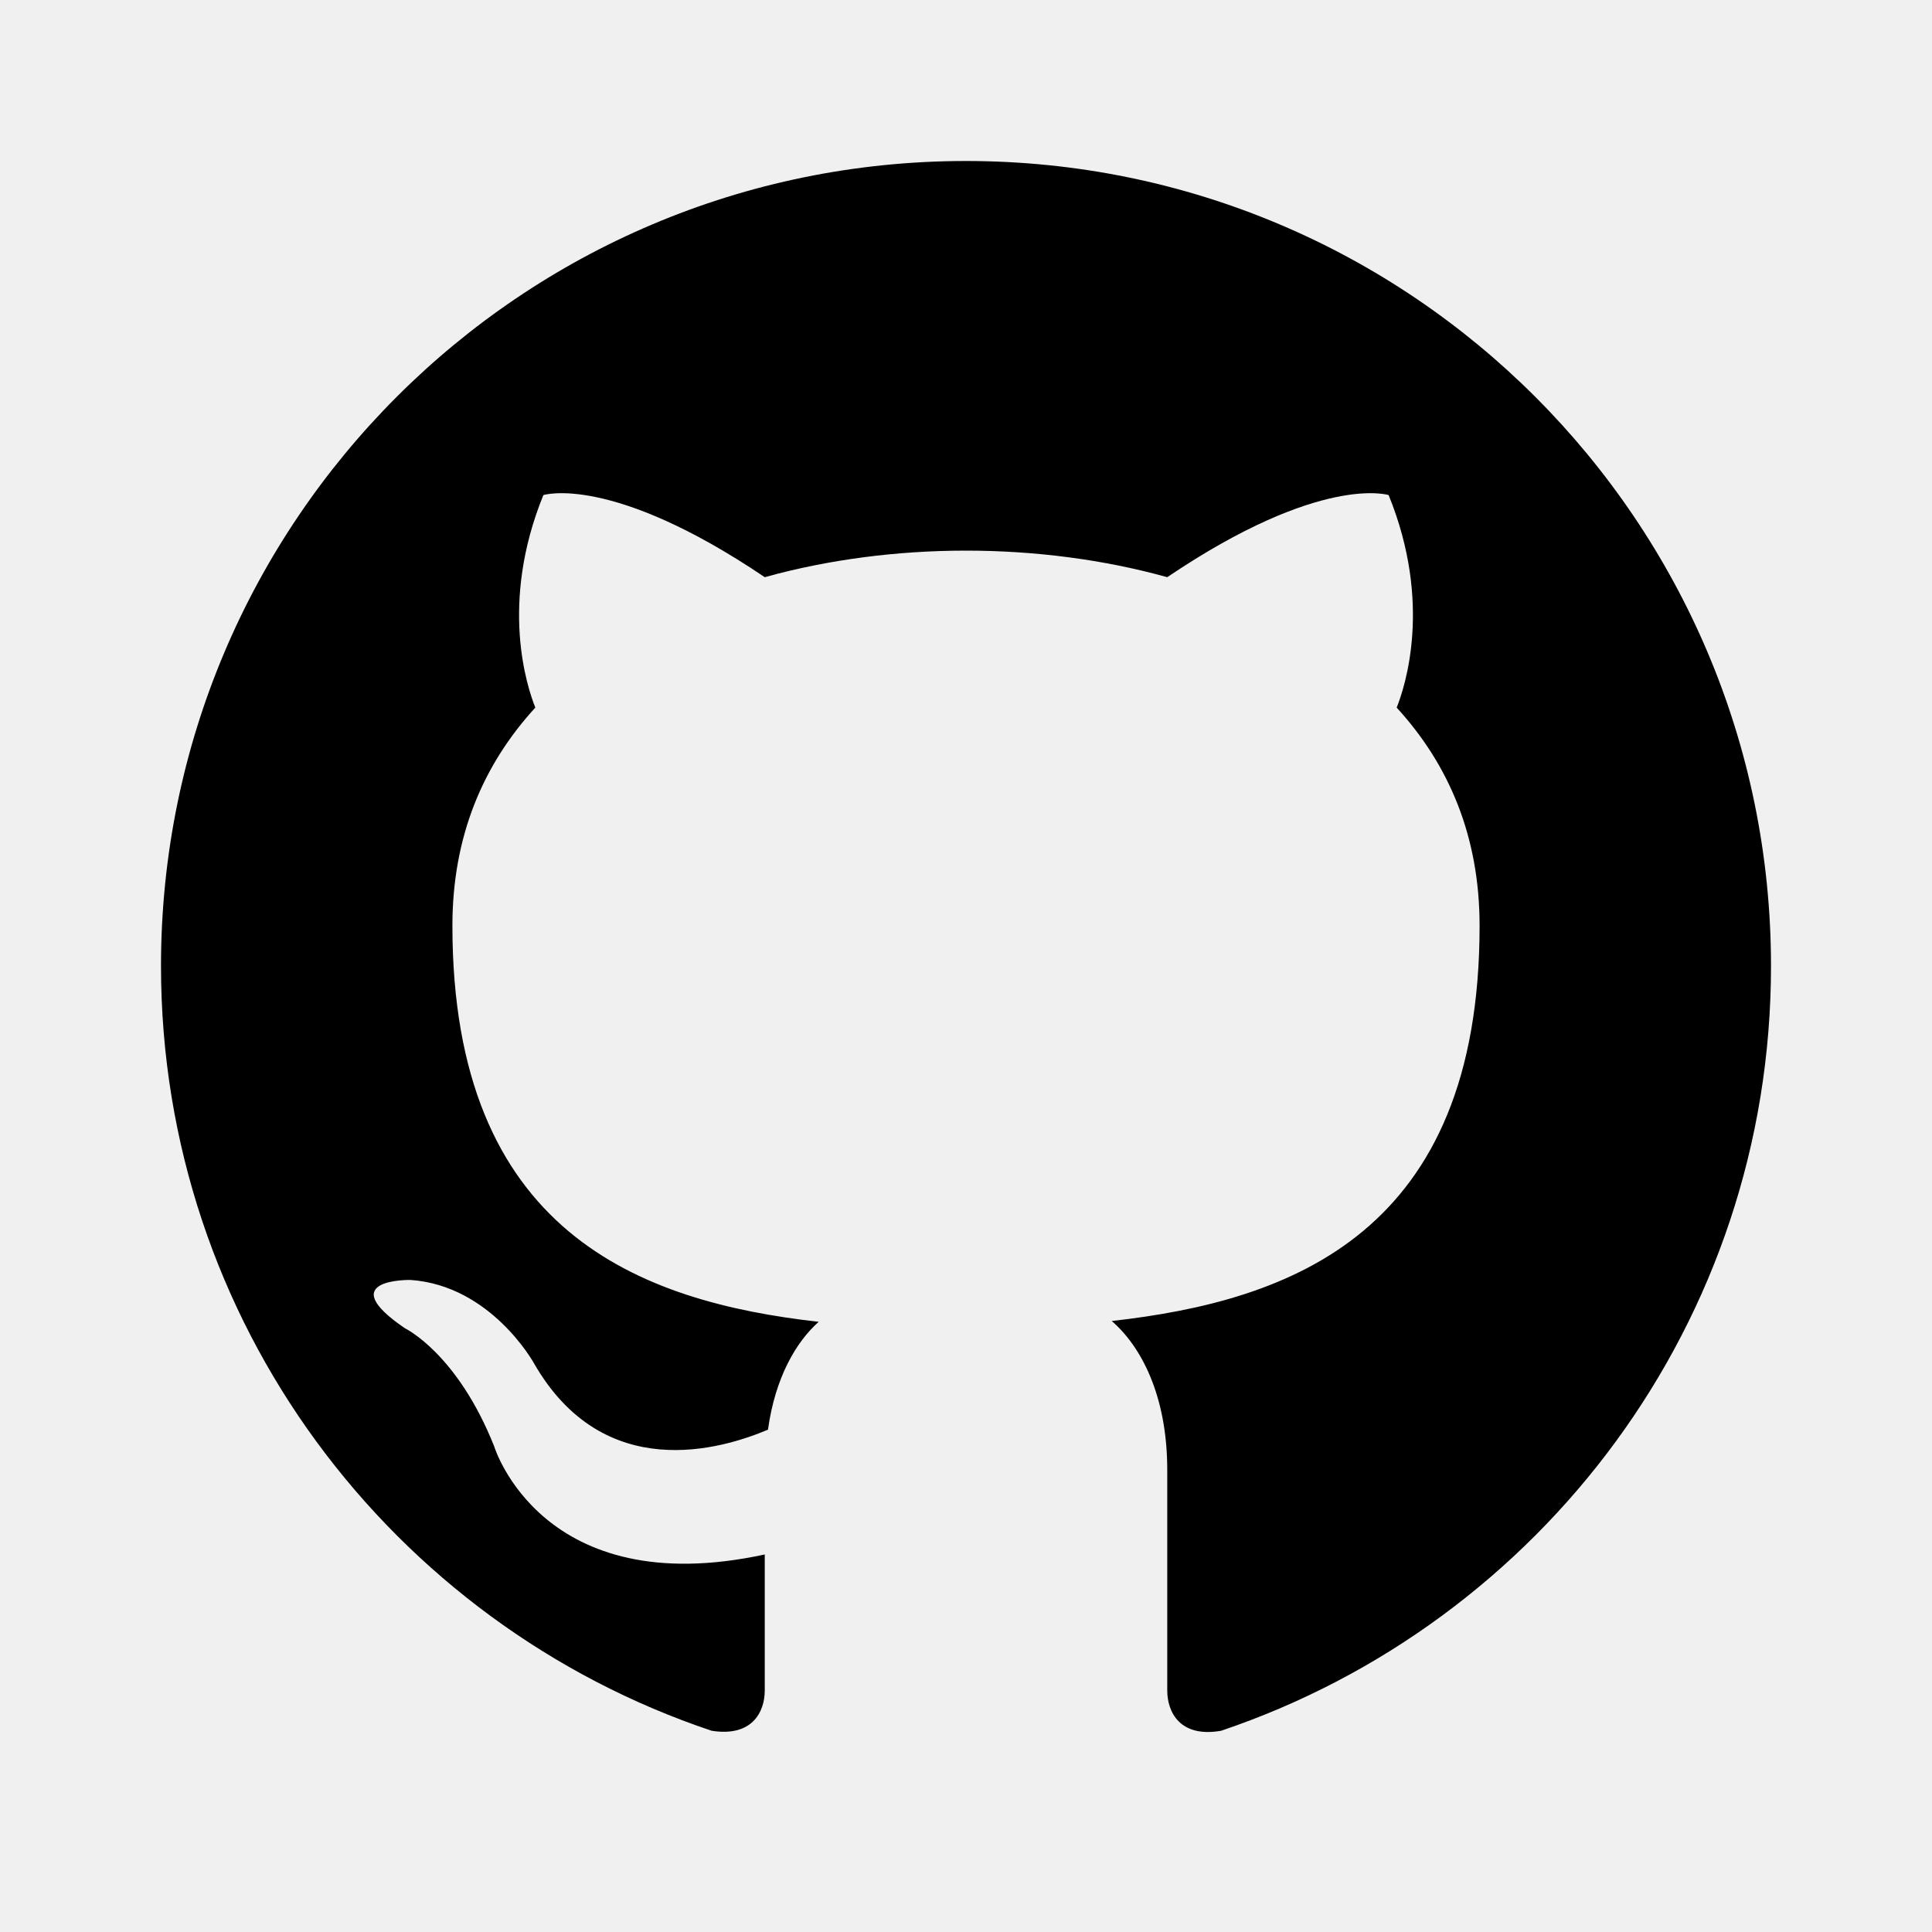
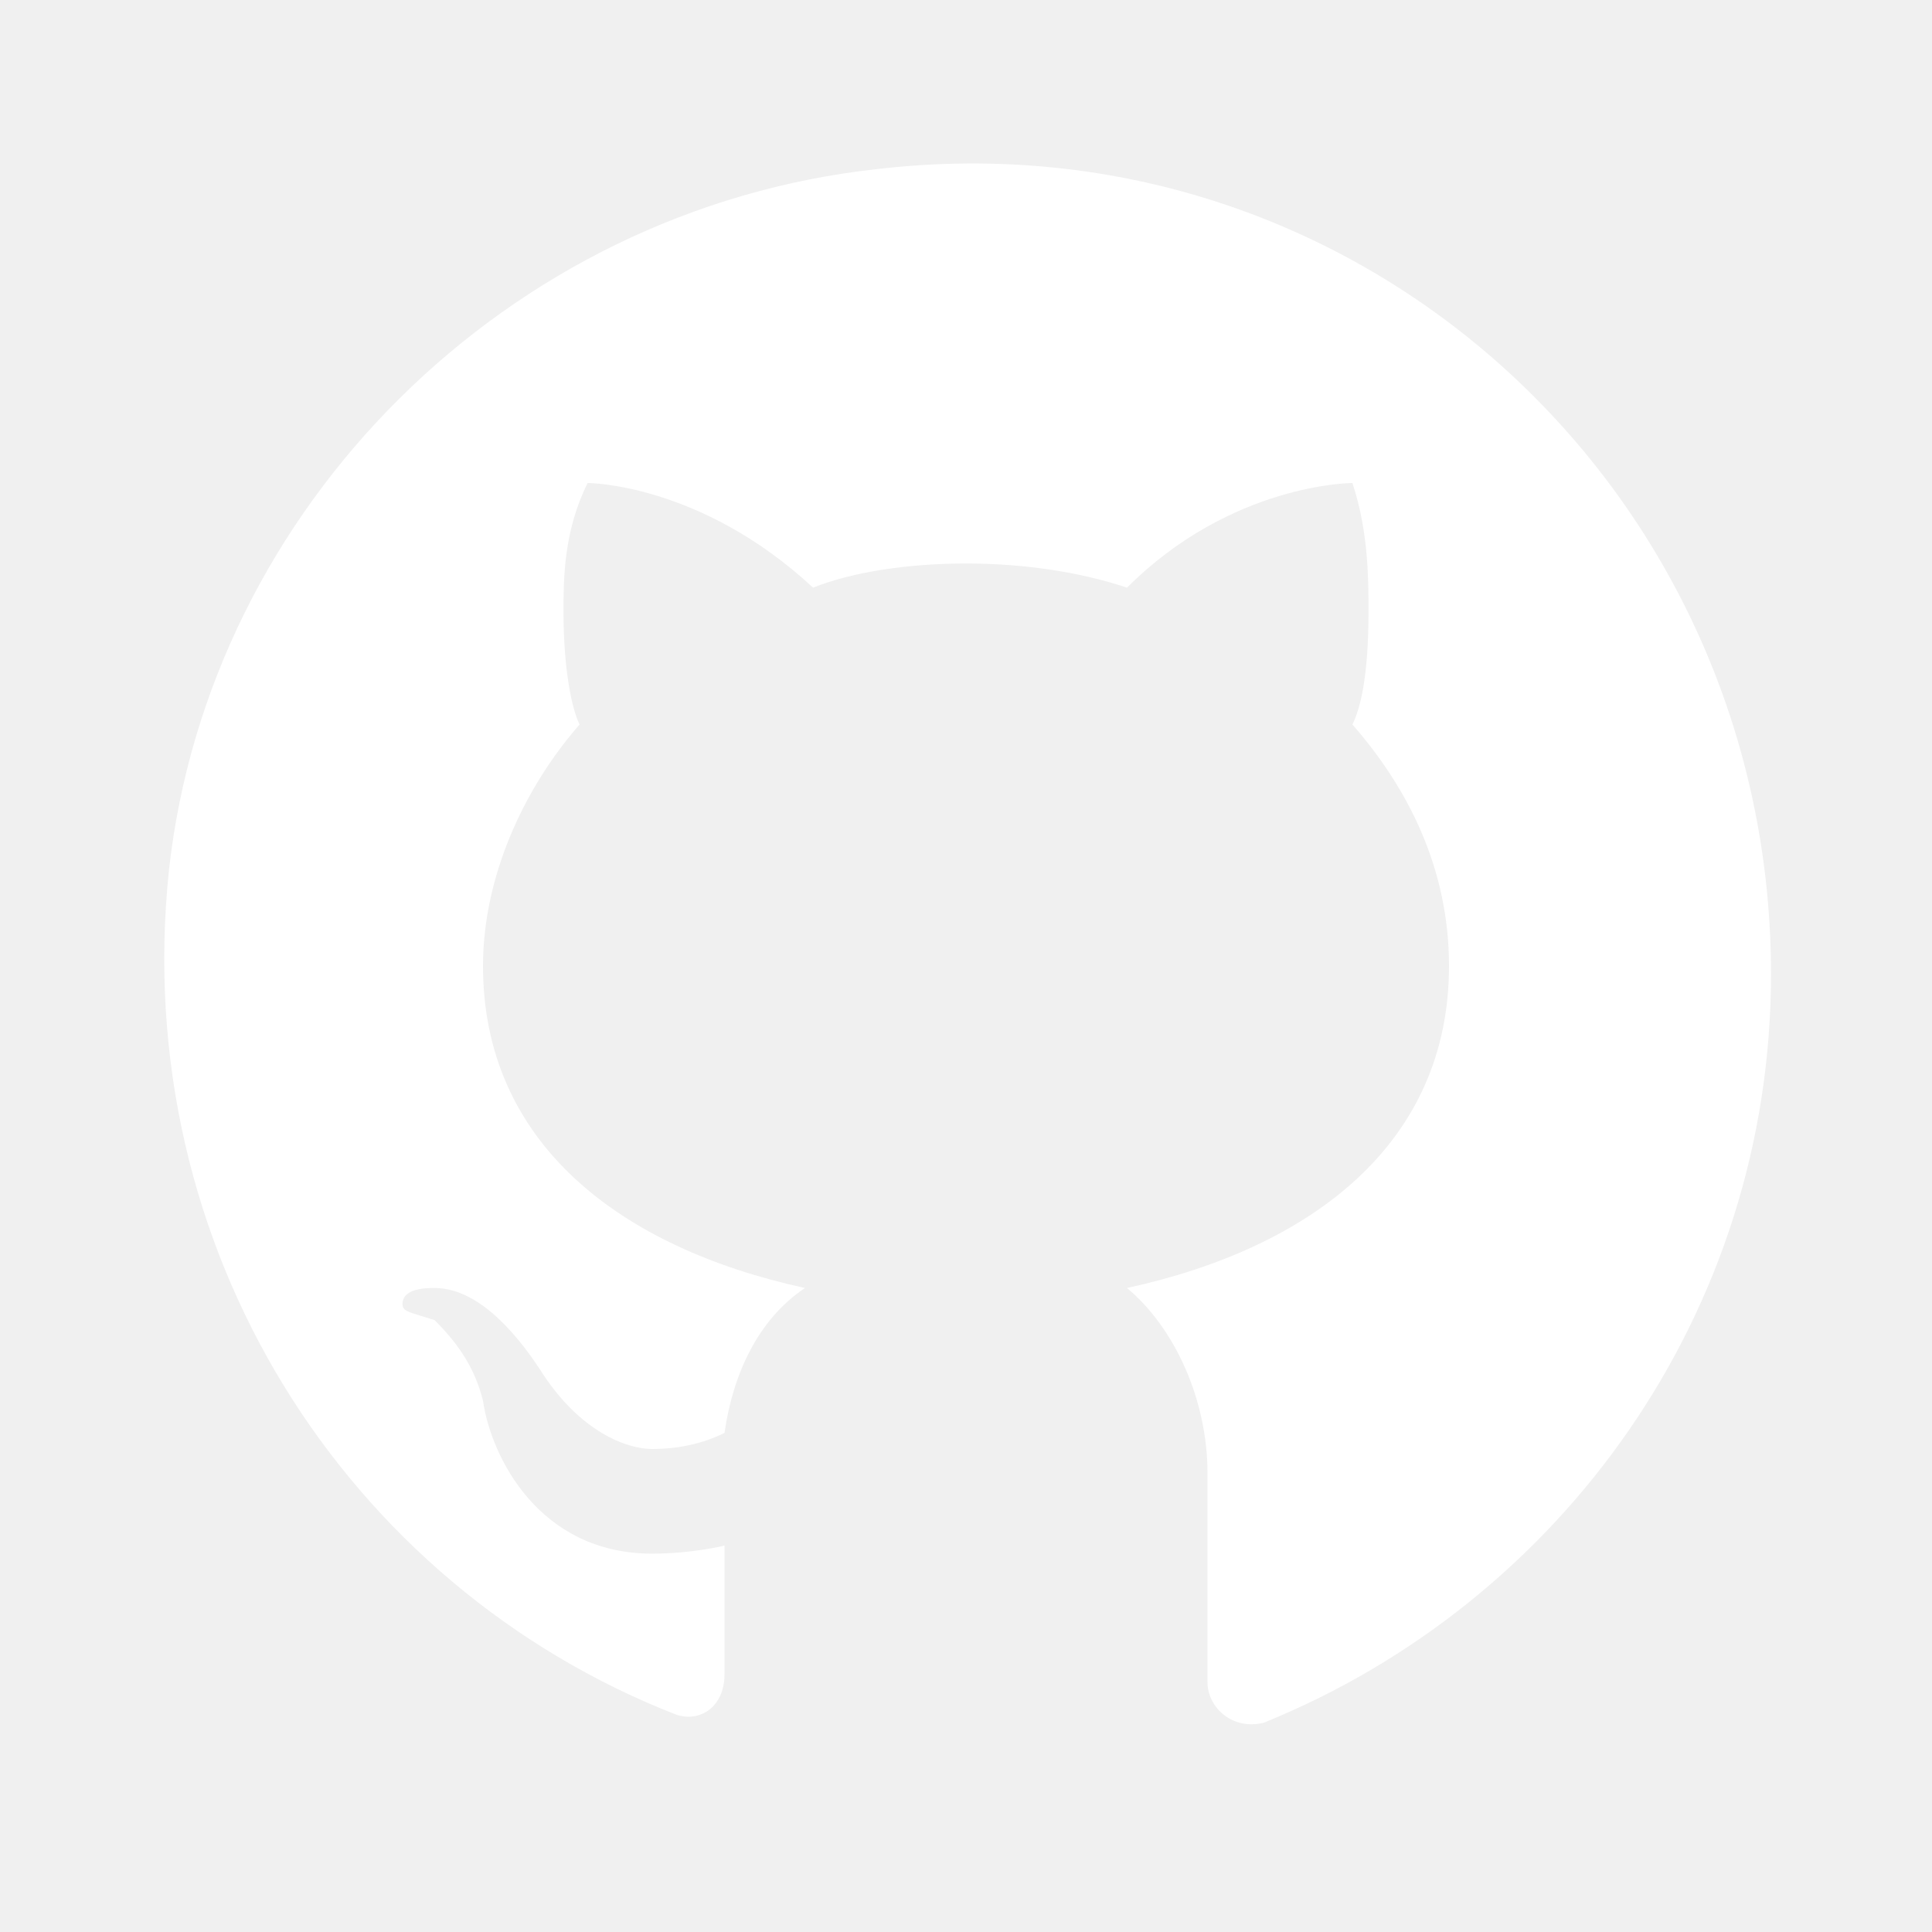
- <svg width="24" height="24" viewBox="0 0 24 24">
-   <path d="M12 2C6.477 2 2 6.477 2 12c0 4.42 2.87 8.17 6.84 9.5.5.08.66-.23.66-.5v-1.69c-2.77.6-3.36-1.34-3.36-1.34-.46-1.16-1.11-1.47-1.11-1.47-.91-.62.07-.6.07-.6 1 .07 1.53 1.03 1.53 1.03.87 1.52 2.34 1.07 2.91.83.09-.65.35-1.09.63-1.34-2.22-.25-4.55-1.11-4.55-4.92 0-1.11.38-2 1.03-2.71-.1-.25-.45-1.29.1-2.64 0 0 .84-.27 2.75 1.02.79-.22 1.65-.33 2.5-.33.85 0 1.71.11 2.5.33 1.91-1.29 2.75-1.02 2.75-1.02.55 1.35.2 2.39.1 2.64.65.71 1.03 1.6 1.03 2.71 0 3.82-2.34 4.66-4.57 4.91.36.31.69.92.69 1.85V21c0 .27.16.59.67.5C19.14 20.16 22 16.42 22 12A10 10 0 0012 2z" />
+ <svg xmlns="http://www.w3.org/2000/svg" fill="#FFFFFF" viewBox="0 0 24 24" width="48px" height="48px">
+   <path d="M10.9,2.1c-4.6,0.5-8.3,4.2-8.8,8.7c-0.5,4.7,2.2,8.9,6.3,10.5C8.7,21.4,9,21.2,9,20.8v-1.6c0,0-0.4,0.1-0.9,0.1 c-1.4,0-2-1.2-2.1-1.9c-0.1-0.4-0.3-0.7-0.6-1C5.1,16.3,5,16.3,5,16.2C5,16,5.3,16,5.4,16c0.6,0,1.1,0.7,1.3,1c0.5,0.8,1.1,1,1.4,1 c0.4,0,0.7-0.1,0.9-0.2c0.1-0.7,0.4-1.4,1-1.8c-2.3-0.5-4-1.8-4-4c0-1.1,0.5-2.2,1.2-3C7.1,8.8,7,8.3,7,7.6C7,7.2,7,6.6,7.3,6 c0,0,1.4,0,2.8,1.3C10.6,7.1,11.3,7,12,7s1.4,0.1,2,0.3C15.3,6,16.8,6,16.8,6C17,6.6,17,7.2,17,7.6c0,0.8-0.1,1.2-0.2,1.4 c0.7,0.8,1.2,1.8,1.2,3c0,2.2-1.7,3.5-4,4c0.6,0.5,1,1.4,1,2.3v2.6c0,0.3,0.3,0.6,0.7,0.5c3.7-1.5,6.3-5.1,6.3-9.3 C22,6.1,16.9,1.4,10.9,2.1z" />
</svg>
